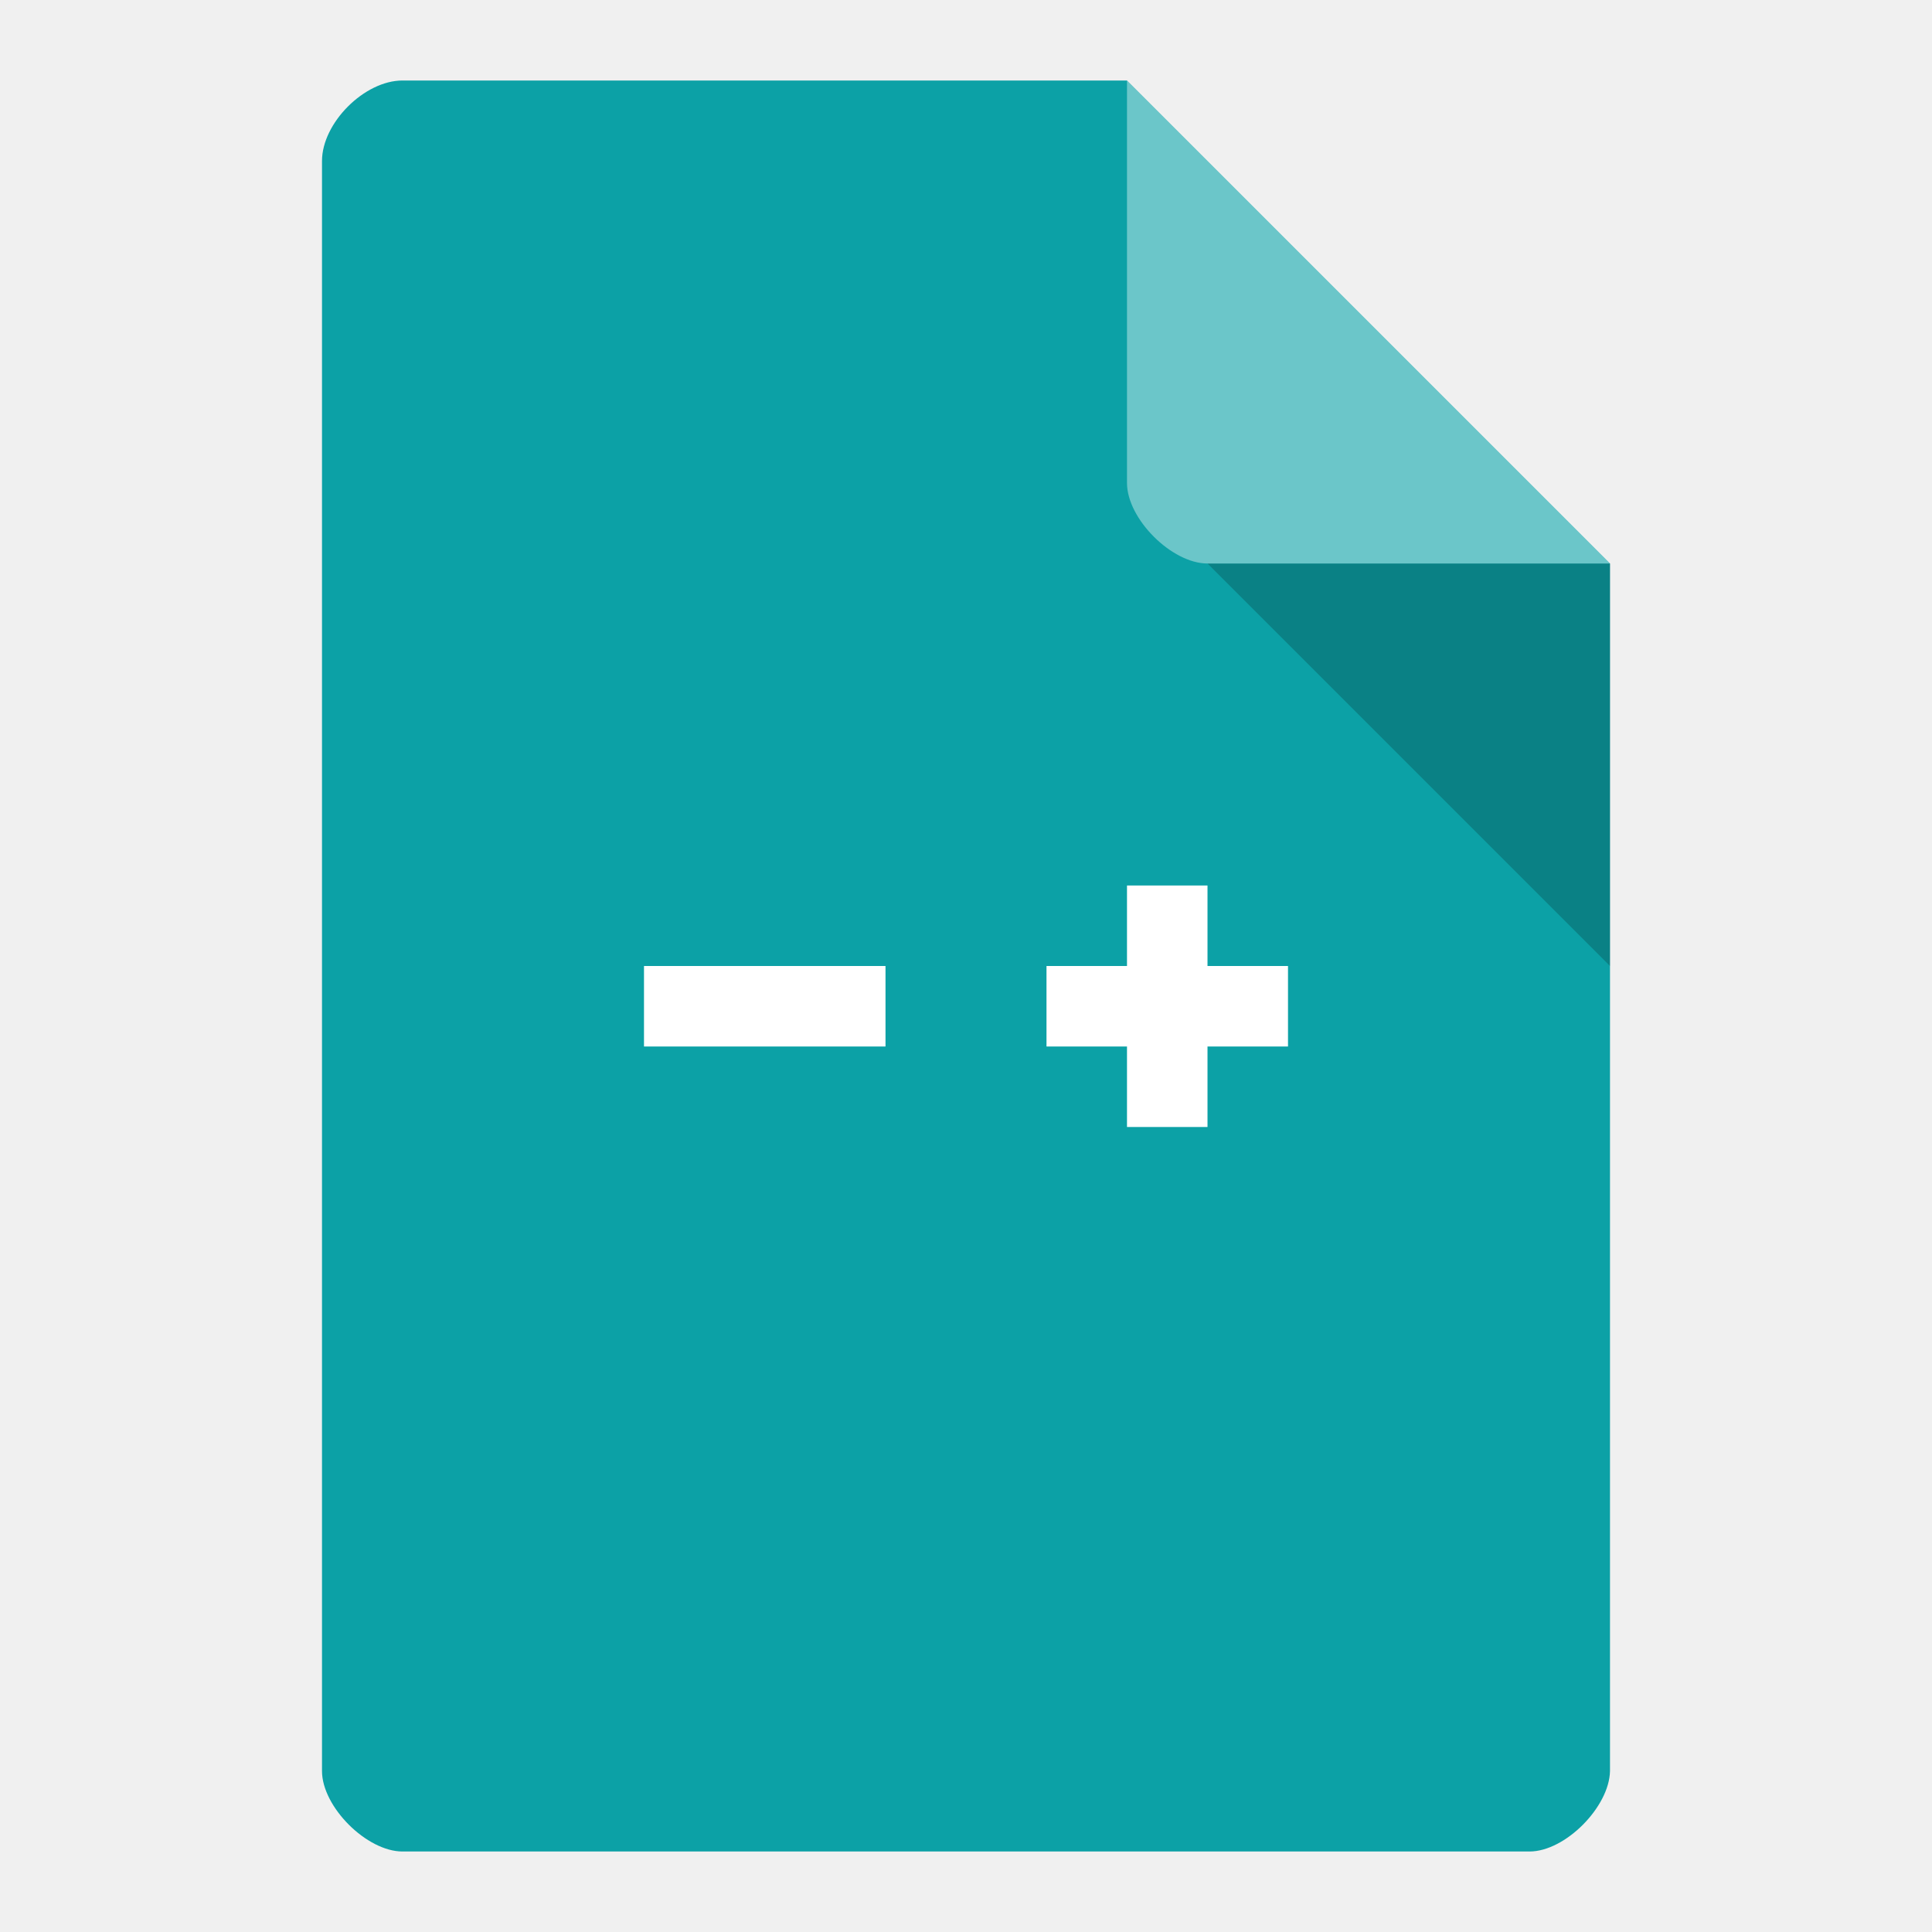
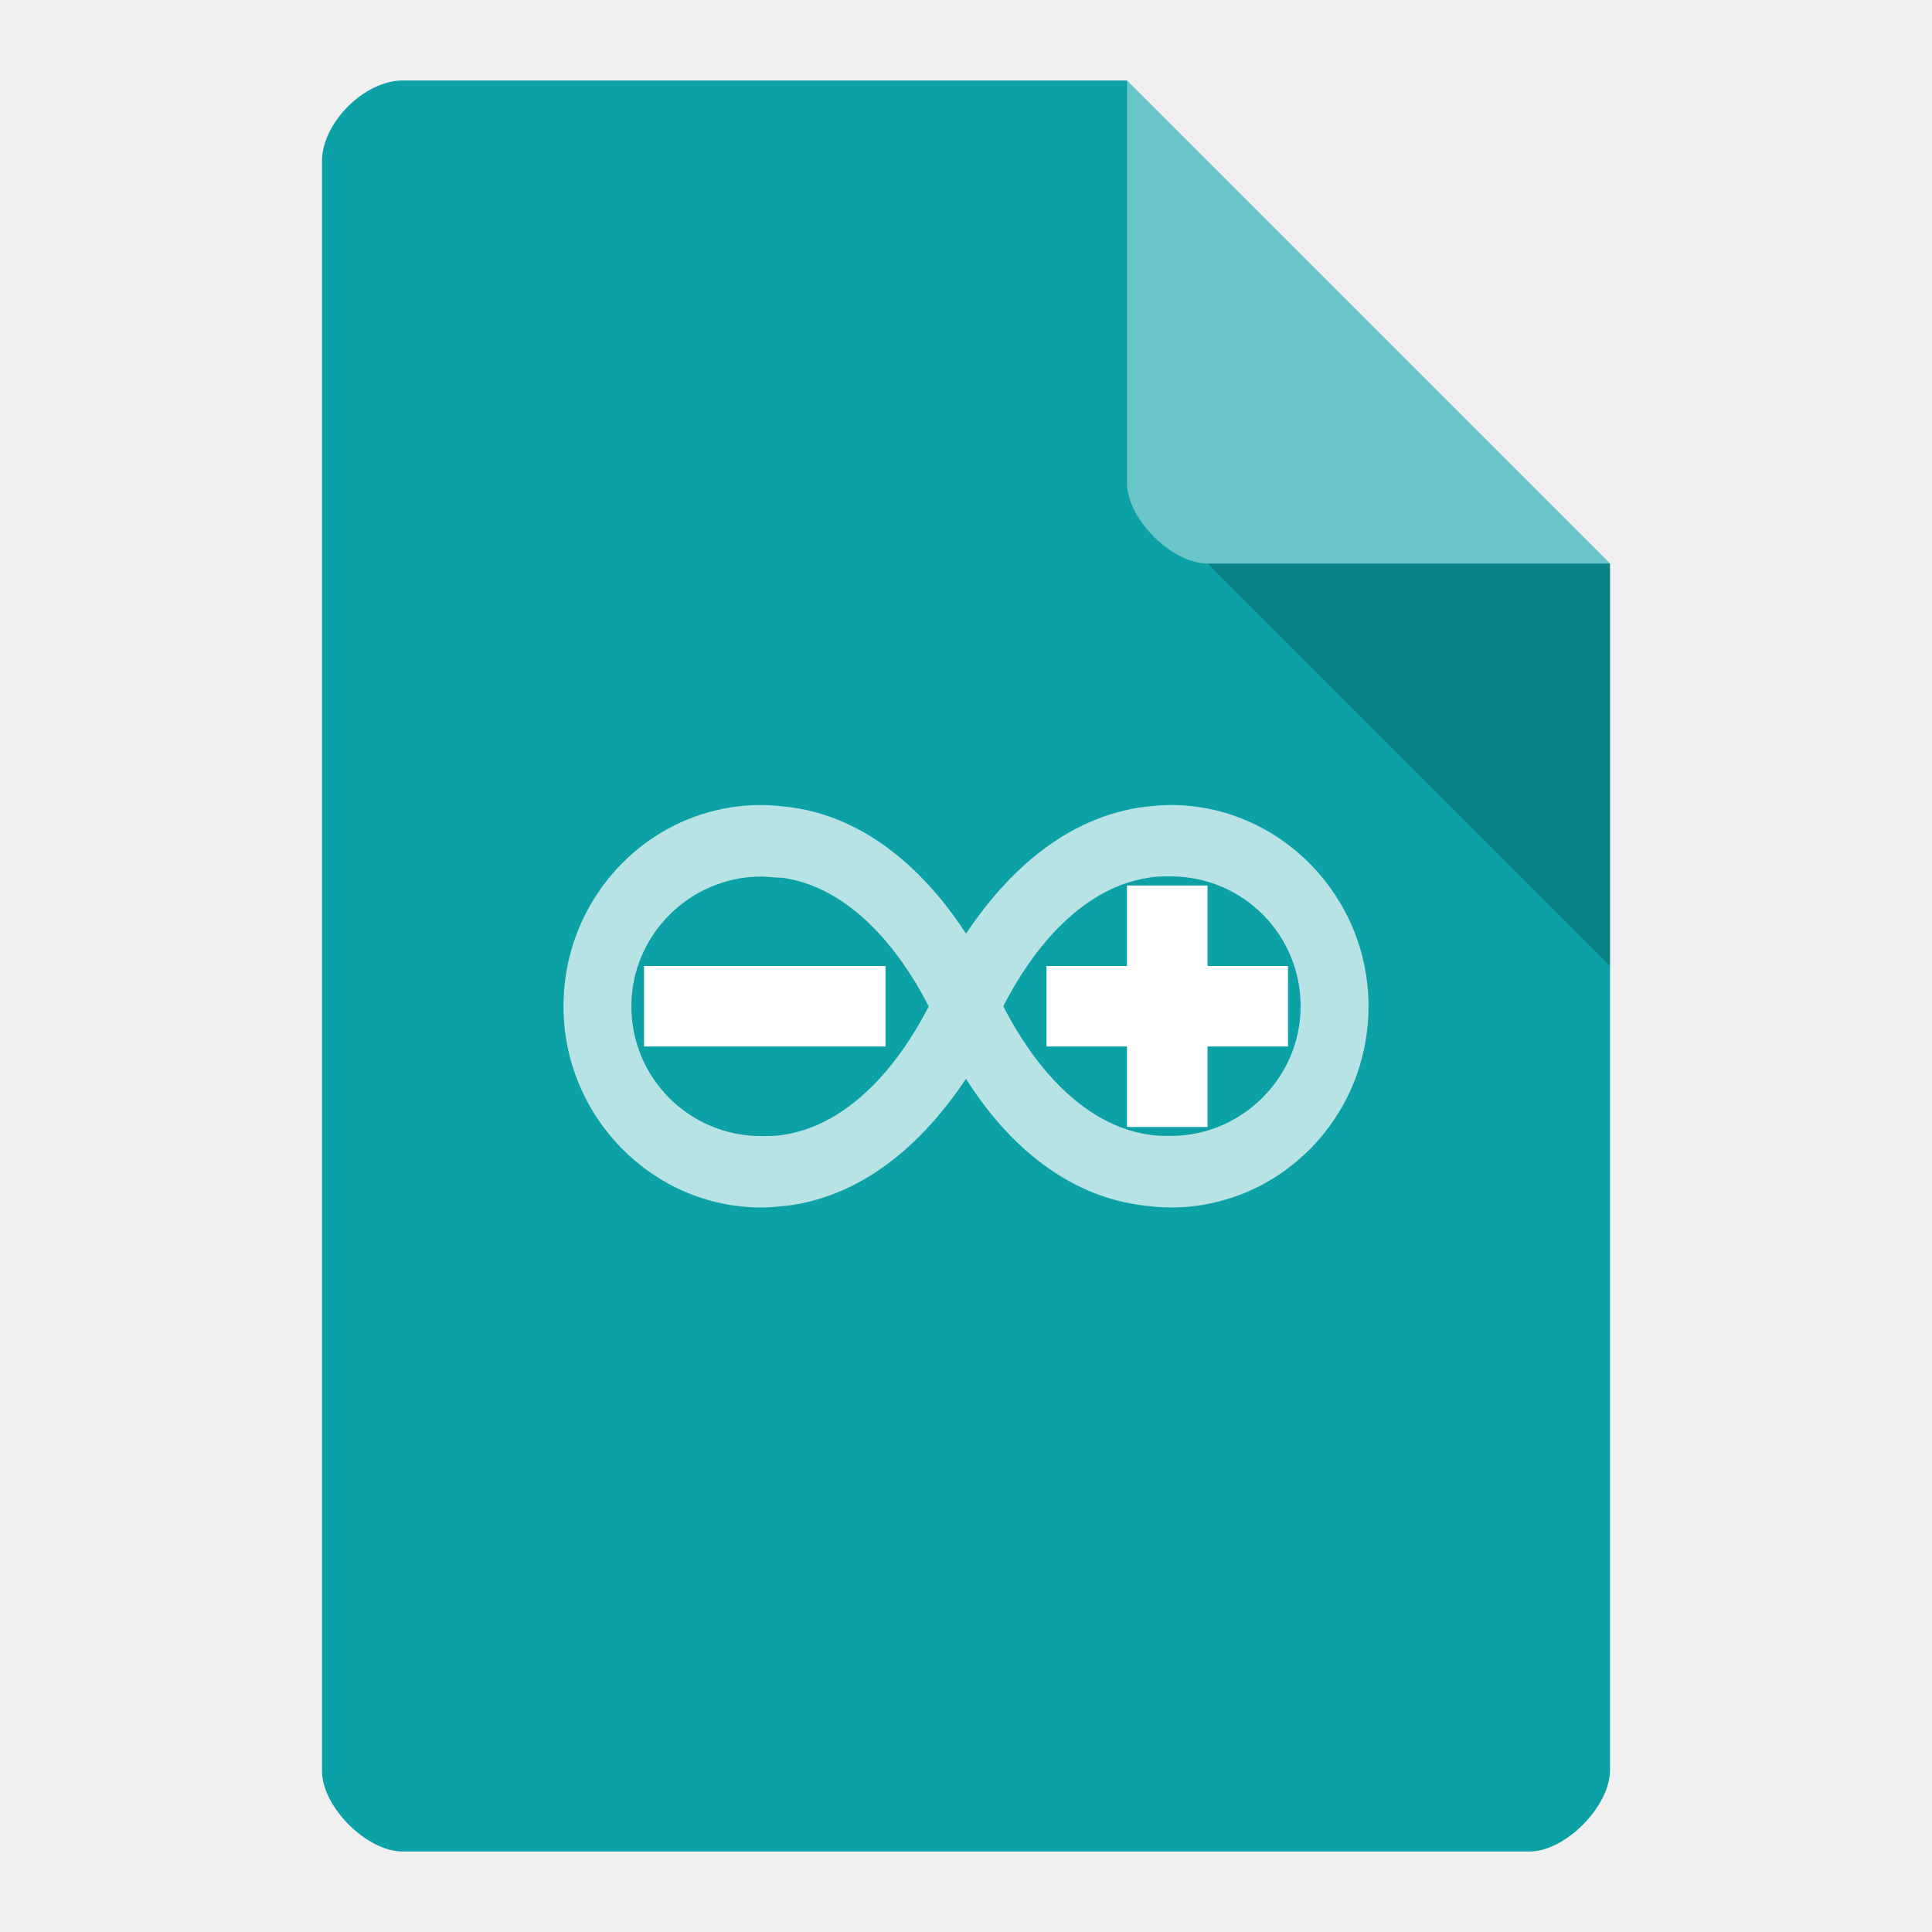
<svg xmlns="http://www.w3.org/2000/svg" width="24" height="24" viewBox="0 0 24 24" id="svg2" version="1.1">
  <defs id="defs14" />
  <path style="fill:#0ca1a6;fill-opacity:1" d="M 5,1 C 4.527,1 4,1.527 4,2 l 0,20 c 0,0.445 0.555,1 1,1 l 14,0 c 0.445,0 0.992,-0.555 1,-1 L 20,7 14,1 z" id="path4-7" />
  <path style="fill:#000000;fill-opacity:0.196" d="M 15,7 20,12 20,7 z" id="path6" />
  <path style="fill:#ffffff;fill-opacity:0.392" d="m 14,1 6,6 -5,0 c -0.445,0 -1,-0.555 -1,-1 z" id="path8" />
+   <path d="M 17,12.5 C 17,11.124 15.89,10 14.542,10 l 0,0 c -0.126,0 -0.253,0.015 -0.379,0.03 l 0,0 C 13.11,10.192 12.407,10.991 12,11.598 l 0,0 C 11.607,10.991 10.89,10.178 9.837,10.03 l 0,0 C 9.711,10.015 9.584,10 9.458,10 l 0,0 C 8.096,10 7,11.124 7,12.5 l 0,0 C 7,13.876 8.11,15 9.458,15 l 0,0 c 0.126,0 0.253,-0.015 0.379,-0.03 l 0,0 C 10.89,14.808 11.593,14.009 12,13.402 l 0,0 c 0.393,0.621 1.096,1.42 2.163,1.568 l 0,0 C 14.289,14.985 14.416,15 14.542,15 l 0,0 C 15.89,15 17,13.891 17,12.5 l 0,0 z m -7.275,1.598 c -0.084,0.015 -0.169,0.015 -0.267,0.015 l 0,0 c -0.899,0 -1.615,-0.725 -1.615,-1.612 l 0,0 c 0,-0.888 0.73,-1.612 1.615,-1.612 l 0,0 c 0.084,0 0.169,0.015 0.267,0.015 l 0,0 c 0.997,0.148 1.601,1.183 1.812,1.598 l 0,0 C 11.326,12.914 10.722,13.95 9.725,14.098 l 0,0 z M 12.463,12.5 c 0.211,-0.414 0.815,-1.45 1.812,-1.598 l 0,0 c 0.084,-0.015 0.169,-0.015 0.267,-0.015 l 0,0 c 0.899,0 1.615,0.725 1.615,1.612 l 0,0 c 0,0.888 -0.73,1.612 -1.615,1.612 l 0,0 c -0.084,0 -0.169,0 -0.267,-0.015 l 0,0 C 13.278,13.95 12.674,12.914 12.463,12.5 l 0,0 z" id="path43" style="fill:#ffffff;opacity:0.7" />
  <path style="fill:#ffffff" d="m 8,12 0,0 0,1 3,0 0,0 0,-1 0,0 z" id="polygon45" />
  <path style="fill:#ffffff" d="m 13,12 0,1 0,0 1,0 0,0 0,1 0,0 1,0 0,-1 1,0 0,-1 -1,0 0,-1 -1,0 0,1 z" id="polygon47" />
</svg>
